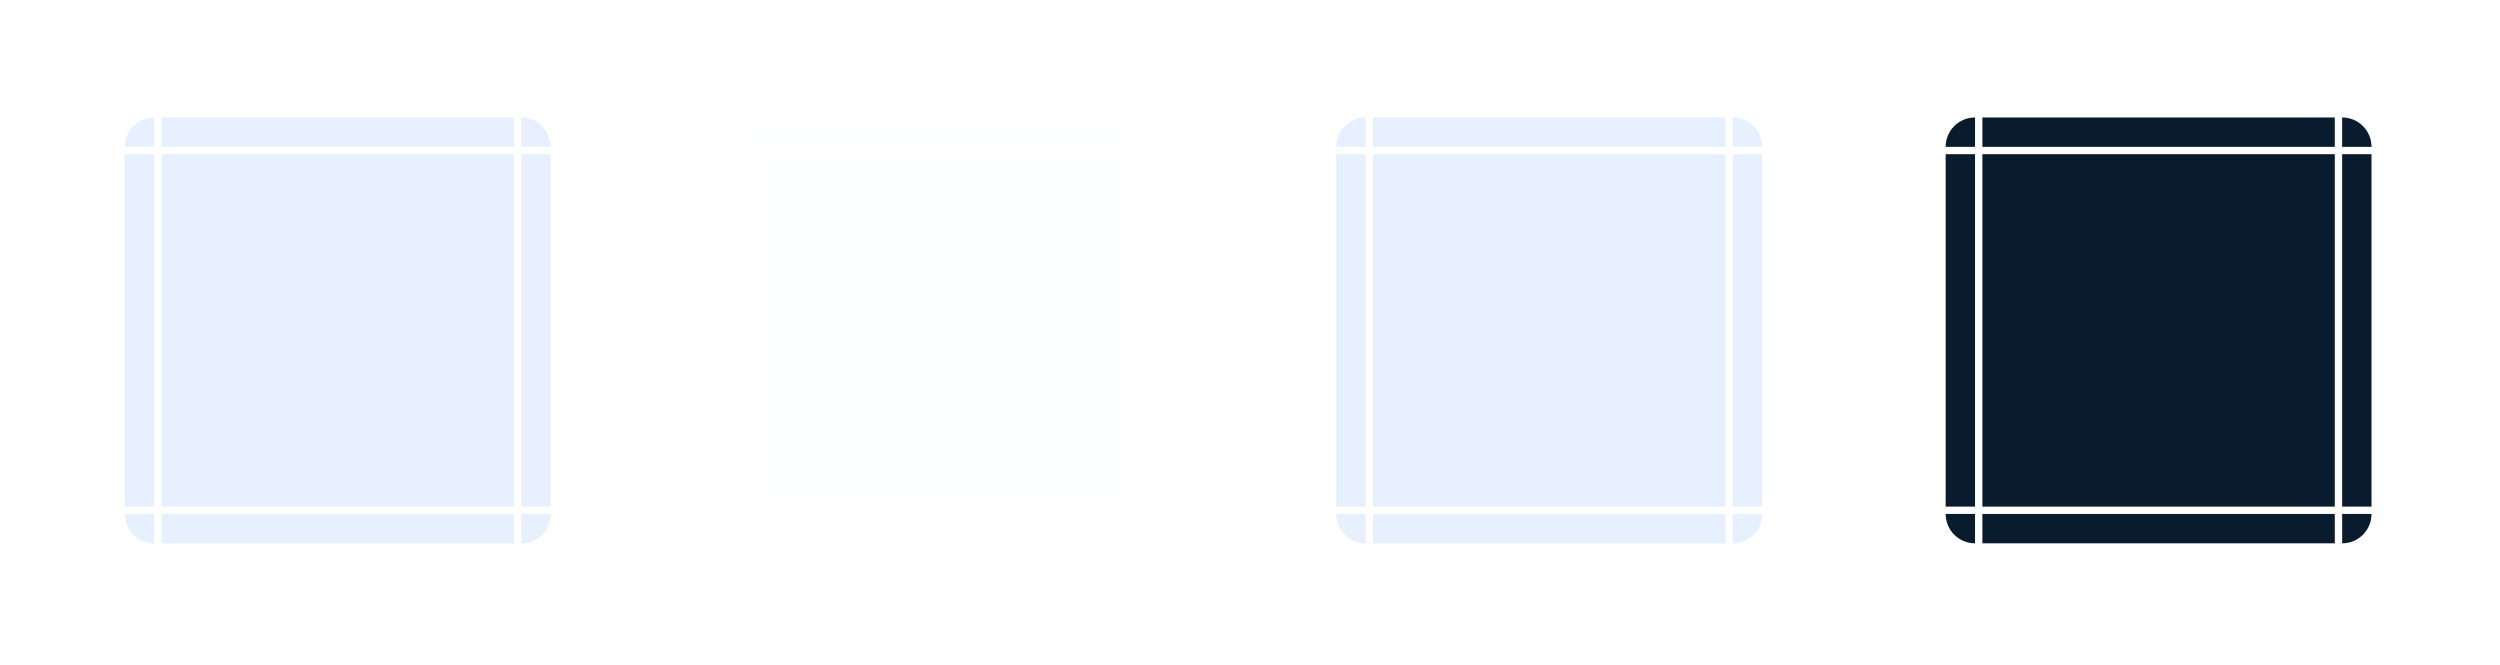
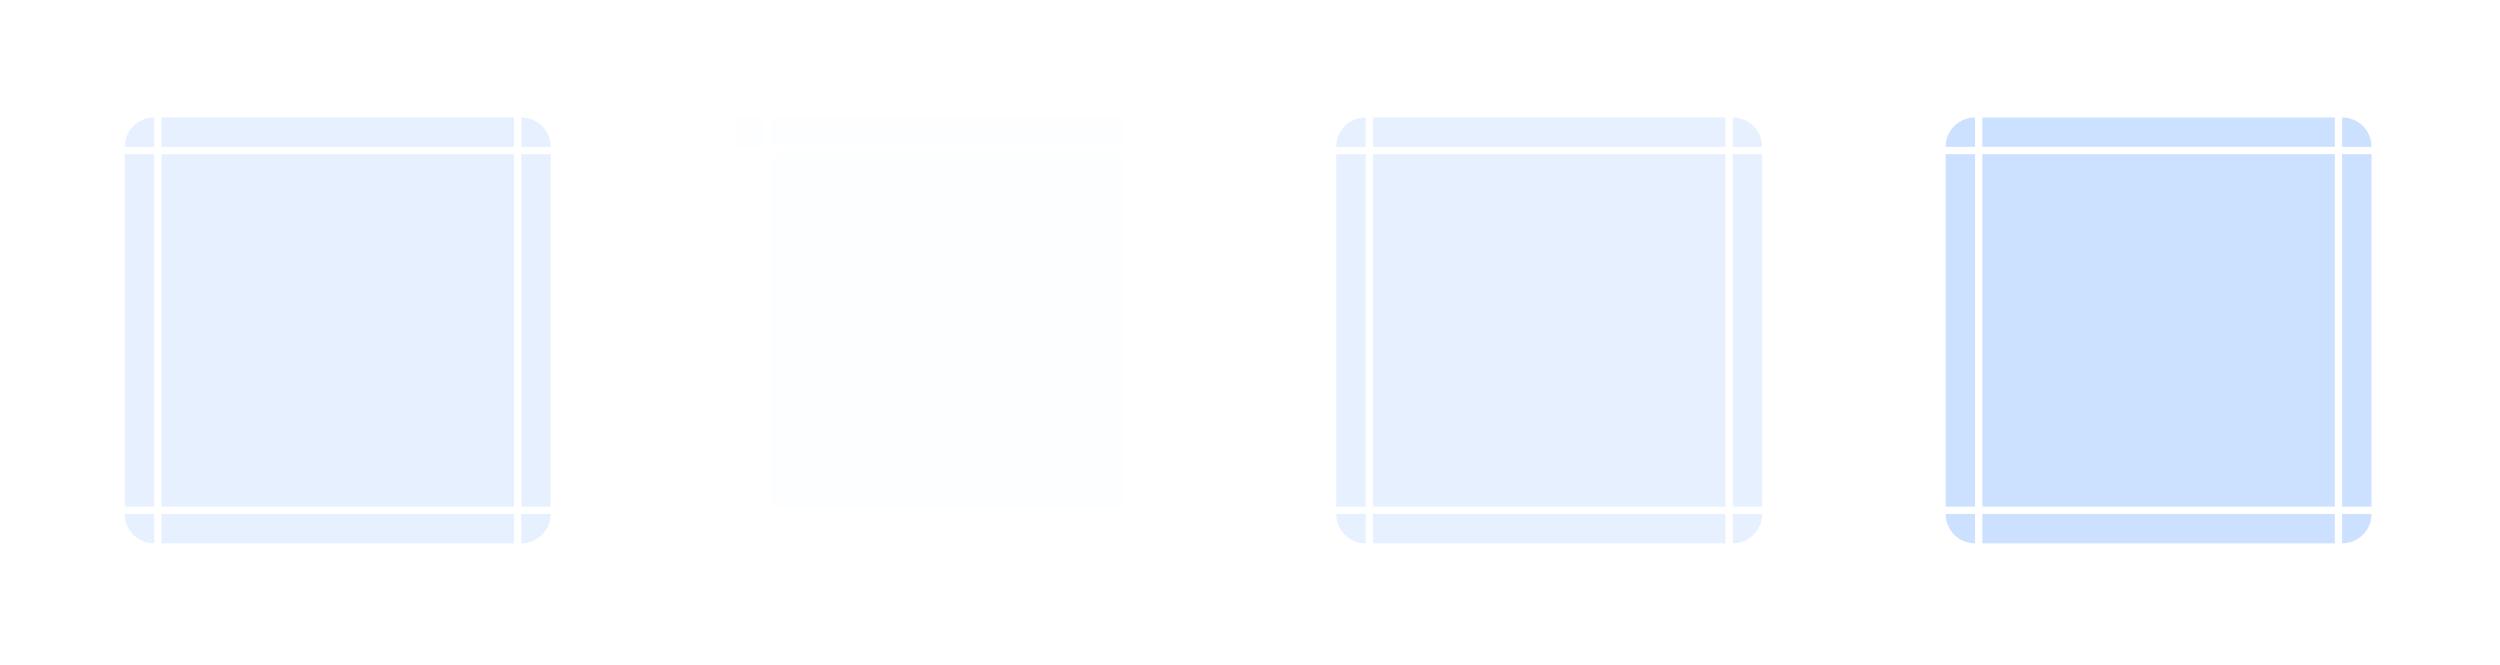
<svg xmlns="http://www.w3.org/2000/svg" xmlns:xlink="http://www.w3.org/1999/xlink" width="340.5" height="90.5" version="1.0" id="svg184">
  <defs id="defs3">
    <style id="current-color-scheme" type="text/css">.ColorScheme-Text {
        color:#7B7C7E;
      }
      .ColorScheme-Background{
        color:#EFF0F1;
      }
      .ColorScheme-Highlight{
        color:#3DAEE6;
      }
      .ColorScheme-ViewText {
        color:#7B7C7E;
      }
      .ColorScheme-ViewBackground{
        color:#FCFCFC;
      }
      .ColorScheme-ViewHover {
        color:#3DAEE6;
      }
      .ColorScheme-ViewFocus{
        color:#1E92FF;
      }
      .ColorScheme-ButtonText {
        color:#7B7C7E;
      }
      .ColorScheme-ButtonBackground{
        color:#EFF0F1;
      }
      .ColorScheme-ButtonHover {
        color:#3DAEE6;
      }
      .ColorScheme-ButtonFocus{
        color:#1E92FF;
      }</style>
  </defs>
  <rect style="opacity:0.01;fill:#5d8aa8;fill-opacity:1" height="40" width="40" y="-90.32" x="49.93" id="hint-tile-center" />
  <path style="color:#3daee6;opacity:0.1;fill:#0066ff;fill-opacity:1;stroke-width:1" d="M 22,21 V 69 H 70 V 21 Z" class="ColorScheme-Highlight" id="selected-center" />
  <g transform="matrix(1,0,0,3,-169.14,-2468.58)" id="selected-left" style="opacity:1;fill:#0066ff;fill-opacity:1">
    <path style="color:#3daee6;opacity:0.1;fill:#0066ff;fill-opacity:1" id="path7" d="m 186.14,829.86 v 16 h 4 v -16 z" class="ColorScheme-Highlight" />
  </g>
  <g transform="translate(-169.14,-809.8601)" id="selected-topleft" style="opacity:1;fill:#0066ff;fill-opacity:1">
    <path style="color:#3daee6;opacity:0.1;fill:#0066ff;fill-opacity:1;stroke-width:3" d="M 59,21 C 52.352,21 47,26.352 47,33 H 59 Z" transform="matrix(0.3333333,0,0,0.3333333,170.4733,818.86)" id="path10" />
  </g>
  <g transform="matrix(0.3664122,0,0,1,-47.66962,-809.86)" id="selected-top" style="opacity:1;fill:#0066ff;fill-opacity:1">
    <path style="color:#3daee6;opacity:0.1;fill:#0066ff;fill-opacity:1" id="path13" d="m 190.14,825.86 v 4 h 131 v -4 z" class="ColorScheme-Highlight" />
  </g>
  <g transform="matrix(1.499998,0,0,1.499998,-412.7094,-1222.788)" id="selected-topright" style="opacity:1;fill:#0066ff;fill-opacity:1">
    <path style="color:#3daee6;opacity:0.1;fill:#0066ff;fill-opacity:1;stroke-width:0.667" d="m 322.473,825.86 v 2.667 H 325.14 c 0,-1.477 -1.189,-2.667 -2.667,-2.667 z" id="path16" />
  </g>
  <g transform="matrix(1,0,0,3,-250.14,-2468.58)" id="selected-right" style="opacity:1;fill:#0066ff;fill-opacity:1">
    <path style="color:#3daee6;opacity:0.1;fill:#0066ff;fill-opacity:1" id="path19" d="m 325.14,829.86 v 16 h -4 v -16 z" class="ColorScheme-Highlight" />
  </g>
  <path style="opacity:0.01;fill:#0066ff;fill-opacity:1;stroke-width:1" d="m 105,21 v 48 h 48 V 21 Z" id="normal-center" />
  <g style="opacity:0.01;fill:#0066ff;fill-opacity:1" transform="matrix(0.5714292,0,0,0.5714292,-4.651536,-454.2062)" id="normal-topleft">
    <rect style="opacity:0.521;fill:#0066ff;fill-opacity:1;stroke-width:3.5" id="rect62" height="7" width="7" y="822.86" x="183.14" />
    <g id="g60" style="fill:#0066ff;fill-opacity:1">
      <path style="opacity:0.823;fill:#0066ff;fill-opacity:1" id="path54" d="m 186.14,829.86 h 4 v -4 h -1.469 c -1.405,0 -2.531,1.116 -2.531,2.531 z" />
      <path style="opacity:0.85;fill:#0066ff;fill-opacity:1" id="path56" d="m 185.14,828.39 c 0,-1.948 1.588,-3.531 3.531,-3.531 h 1.469 v 1 h -1.469 c -1.405,0 -2.531,1.116 -2.531,2.531 v 1.469 h -1 z" />
      <path style="fill:#0066ff;fill-opacity:1" id="path58" d="m 186.14,829.86 h 1 v -1 c 0,-1.415 0.595,-2 2,-2 h 1 v -1 h -1.469 c -1.405,0 -2.531,1.116 -2.531,2.531 z" />
    </g>
  </g>
  <g style="opacity:0.01;fill:#0066ff;fill-opacity:1" transform="matrix(0.366413,0,0,0.5714273,35.33017,-454.2046)" id="normal-top">
    <g id="g71" style="fill:#0066ff;fill-opacity:1">
      <path style="opacity:0.823;fill:#0066ff;fill-opacity:1" id="path65" d="m 190.14,825.86 v 4 h 131 v -4 z" />
      <path style="opacity:0.85;fill:#0066ff;fill-opacity:1" id="path67" d="m 190.14,824.86 v 1 h 131 v -1 z" />
      <path style="fill:#0066ff;fill-opacity:1" id="path69" d="m 190.14,825.86 v 1 h 131 v -1 z" />
    </g>
    <rect style="opacity:0.521;fill:#0066ff;fill-opacity:1;stroke-width:6.608" id="rect73" height="2" width="131" y="822.86" x="190.14" />
  </g>
  <g transform="rotate(180,130.57,449.93)" id="selected-bottomright" style="opacity:1;fill:#0066ff;fill-opacity:1">
    <path style="color:#3daee6;opacity:0.1;fill:#0066ff;fill-opacity:1;stroke-width:3" d="m 77,51 v 12 c 6.648,0 12,-5.352 12,-12 z" transform="matrix(-0.3333333,0,0,-0.3333333,215.8067,846.86)" id="path149" />
  </g>
  <g transform="matrix(-0.3664122,0,0,-1,139.6696,899.86)" id="selected-bottom" style="opacity:1;fill:#0066ff;fill-opacity:1">
    <path style="color:#3daee6;opacity:0.1;fill:#0066ff;fill-opacity:1" id="path152" d="m 190.14,825.86 v 4 h 131 v -4 z" class="ColorScheme-Highlight" />
  </g>
  <g transform="rotate(180,171.07,449.93)" id="selected-bottomleft" style="opacity:1;fill:#0066ff;fill-opacity:1">
    <path style="color:#3daee6;opacity:0.1;fill:#0066ff;fill-opacity:1;stroke-width:3" d="m 47,51 c 0,6.648 5.352,12 12,12 V 51 Z" transform="matrix(-0.3333333,0,0,-0.3333333,340.8067,846.86)" id="path155" />
  </g>
  <use x="0" y="0" xlink:href="#normal-top" id="normal-right" transform="rotate(90,129,45.00005)" width="100%" height="100%" style="opacity:0.01;fill:#0066ff;fill-opacity:1" />
  <use x="0" y="0" xlink:href="#normal-top" id="normal-left" transform="matrix(0,-1,1.000011,0,83.9998,173.9999)" width="100%" height="100%" style="opacity:0.01;fill:#0066ff;fill-opacity:1" />
  <use x="0" y="0" xlink:href="#normal-top" id="normal-bottom" transform="matrix(1,0,0,-1,9.7013627e-5,89.99999)" width="100%" height="100%" style="opacity:0.01;fill:#0066ff;fill-opacity:1" />
  <use x="0" y="0" xlink:href="#normal-topleft" id="normal-topright" transform="matrix(-1,0,0,1,258,-1.2372944e-5)" width="100%" height="100%" style="opacity:0.01;fill:#0066ff;fill-opacity:1" />
  <use x="0" y="0" xlink:href="#normal-topleft" id="normal-bottomleft" transform="matrix(1,0,0,-1,2.0013627e-5,90)" width="100%" height="100%" style="opacity:0.01;fill:#0066ff;fill-opacity:1" />
  <use x="0" y="0" xlink:href="#normal-topleft" id="normal-bottomright" transform="rotate(180,129,45)" width="100%" height="100%" style="opacity:0.01;fill:#0066ff;fill-opacity:1" />
  <path style="color:#3daee6;opacity:0.1;fill:#0066ff;fill-opacity:1;stroke-width:1" d="m 187,21 v 48 h 48 v -48 z" class="ColorScheme-Highlight" id="hover-center" />
  <g transform="matrix(1,0,0,3,-4.139987,-2468.58)" id="hover-left" style="opacity:1;fill:#0066ff;fill-opacity:1">
    <path style="color:#3daee6;opacity:0.1;fill:#0066ff;fill-opacity:1" id="path7-8" d="m 186.14,829.86 v 16 h 4 v -16 z" class="ColorScheme-Highlight" />
  </g>
  <g transform="translate(-4.139996,-809.8599)" id="hover-topleft" style="opacity:1;fill:#0066ff;fill-opacity:1">
    <path style="color:#3daee6;opacity:0.1;fill:#0066ff;fill-opacity:1;stroke-width:3" d="M 59,21 C 52.352,21 47,26.352 47,33 H 59 Z" transform="matrix(0.3333333,0,0,0.3333333,170.4733,818.86)" id="path10-91" />
  </g>
  <g transform="matrix(0.3664122,0,0,1,117.3304,-809.8598)" id="hover-top" style="opacity:1;fill:#0066ff;fill-opacity:1">
    <path style="color:#3daee6;opacity:0.1;fill:#0066ff;fill-opacity:1" id="path13-26" d="m 190.14,825.86 v 4 h 131 v -4 z" class="ColorScheme-Highlight" />
  </g>
  <g transform="matrix(1.499998,0,0,1.499998,-247.7094,-1222.788)" id="hover-topright" style="opacity:1;fill:#0066ff;fill-opacity:1">
    <path style="color:#3daee6;opacity:0.1;fill:#0066ff;fill-opacity:1;stroke-width:0.667" d="m 322.473,825.86 v 2.667 H 325.14 c 0,-1.477 -1.189,-2.667 -2.667,-2.667 z" id="path16-1" />
  </g>
  <g transform="matrix(1,0,0,3,-85.13999,-2468.58)" id="hover-right" style="opacity:1;fill:#0066ff;fill-opacity:1">
    <path style="color:#3daee6;opacity:0.1;fill:#0066ff;fill-opacity:1" id="path19-7" d="m 325.14,829.86 v 16 h -4 v -16 z" class="ColorScheme-Highlight" />
  </g>
  <g transform="rotate(180,213.07,449.9301)" id="hover-bottomright" style="opacity:1;fill:#0066ff;fill-opacity:1">
    <path style="color:#3daee6;opacity:0.1;fill:#0066ff;fill-opacity:1;stroke-width:3" d="m 77,51 v 12 c 6.648,0 12,-5.352 12,-12 z" transform="matrix(-0.3333333,0,0,-0.3333333,215.8067,846.86)" id="path149-0" />
  </g>
  <g transform="matrix(-0.3664122,0,0,-1,304.6697,899.8602)" id="hover-bottom" style="opacity:1;fill:#0066ff;fill-opacity:1">
    <path style="color:#3daee6;opacity:0.1;fill:#0066ff;fill-opacity:1" id="path152-84" d="m 190.14,825.86 v 4 h 131 v -4 z" class="ColorScheme-Highlight" />
  </g>
  <g transform="rotate(180,253.57,449.9301)" id="hover-bottomleft" style="opacity:1;fill:#0066ff;fill-opacity:1">
    <path style="color:#3daee6;opacity:0.1;fill:#0066ff;fill-opacity:1;stroke-width:3" d="m 47,51 c 0,6.648 5.352,12 12,12 V 51 Z" transform="matrix(-0.3333333,0,0,-0.3333333,340.8067,846.86)" id="path155-7" />
  </g>
-   <path style="color:#3daee6;opacity:1;fill:#081c2d;fill-opacity:1;stroke-width:1" d="m 270,21 v 48 h 48 v -48 z" class="ColorScheme-Highlight" id="selected+hover-center" />
-   <g transform="matrix(1,0,0,3,78.86001,-2468.58)" id="selected+hover-left" style="opacity:1;fill:#081c2d;fill-opacity:1">
-     <path style="color:#3daee6;opacity:1;fill:#081c2d;fill-opacity:1" id="path7-83" d="m 186.14,829.86 v 16 h 4 v -16 z" class="ColorScheme-Highlight" />
+   <path style="color:#3daee6;opacity:1;fill:#0066ff;fill-opacity:0.2;stroke-width:1" d="m 270,21 v 48 h 48 v -48 z" class="ColorScheme-Highlight" id="selected+hover-center" />
+   <g transform="matrix(1,0,0,3,78.86001,-2468.58)" id="selected+hover-left" style="opacity:1;fill:#0066ff;fill-opacity:0.2">
+     <path style="color:#3daee6;opacity:1;fill:#0066ff;fill-opacity:0.2" id="path7-83" d="m 186.14,829.86 v 16 h 4 v -16 z" class="ColorScheme-Highlight" />
  </g>
-   <g transform="translate(78.86,-809.86)" id="selected+hover-topleft" style="opacity:1;fill:#081c2d;fill-opacity:1">
-     <path style="color:#3daee6;opacity:1;fill:#081c2d;fill-opacity:1;stroke-width:3" d="M 59,21 C 52.352,21 47,26.352 47,33 H 59 Z" transform="matrix(0.3333333,0,0,0.3333333,170.4733,818.86)" id="path10-0" />
+   <g transform="translate(78.86,-809.86)" id="selected+hover-topleft" style="opacity:1;fill:#0066ff;fill-opacity:0.2">
+     <path style="color:#3daee6;opacity:1;fill:#0066ff;fill-opacity:0.2;stroke-width:3" d="M 59,21 C 52.352,21 47,26.352 47,33 H 59 Z" transform="matrix(0.3333333,0,0,0.3333333,170.4733,818.86)" id="path10-0" />
  </g>
-   <g transform="matrix(0.3664122,0,0,1,200.3304,-809.86)" id="selected+hover-top" style="opacity:1;fill:#081c2d;fill-opacity:1">
-     <path style="color:#3daee6;opacity:1;fill:#081c2d;fill-opacity:1" id="path13-9" d="m 190.14,825.86 v 4 h 131 v -4 z" class="ColorScheme-Highlight" />
+   <g transform="matrix(0.3664122,0,0,1,200.3304,-809.86)" id="selected+hover-top" style="opacity:1;fill:#0066ff;fill-opacity:0.2">
+     <path style="color:#3daee6;opacity:1;fill:#0066ff;fill-opacity:0.2" id="path13-9" d="m 190.14,825.86 v 4 h 131 v -4 z" class="ColorScheme-Highlight" />
  </g>
-   <g transform="matrix(1.499998,0,0,1.499998,-164.7094,-1222.788)" id="selected+hover-topright" style="opacity:1;fill:#081c2d;fill-opacity:1">
-     <path style="color:#3daee6;opacity:1;fill:#081c2d;fill-opacity:1;stroke-width:0.667" d="m 322.473,825.86 v 2.667 H 325.14 c 0,-1.477 -1.189,-2.667 -2.667,-2.667 z" id="path16-6" />
+   <g transform="matrix(1.499998,0,0,1.499998,-164.7094,-1222.788)" id="selected+hover-topright" style="opacity:1;fill:#0066ff;fill-opacity:0.2">
+     <path style="color:#3daee6;opacity:1;fill:#0066ff;fill-opacity:0.2;stroke-width:0.667" d="m 322.473,825.86 v 2.667 H 325.14 c 0,-1.477 -1.189,-2.667 -2.667,-2.667 z" id="path16-6" />
  </g>
-   <g transform="matrix(1,0,0,3,-2.139997,-2468.58)" id="selected+hover-right" style="opacity:1;fill:#081c2d;fill-opacity:1">
-     <path style="color:#3daee6;opacity:1;fill:#081c2d;fill-opacity:1" id="path19-4" d="m 325.14,829.86 v 16 h -4 v -16 z" class="ColorScheme-Highlight" />
+   <g transform="matrix(1,0,0,3,-2.139997,-2468.58)" id="selected+hover-right" style="opacity:1;fill:#0066ff;fill-opacity:0.2">
+     <path style="color:#3daee6;opacity:1;fill:#0066ff;fill-opacity:0.2" id="path19-4" d="m 325.14,829.86 v 16 h -4 v -16 z" class="ColorScheme-Highlight" />
  </g>
-   <g transform="rotate(180,254.57,449.9301)" id="selected+hover-bottomright" style="opacity:1;fill:#081c2d;fill-opacity:1">
-     <path style="color:#3daee6;opacity:1;fill:#081c2d;fill-opacity:1;stroke-width:3" d="m 77,51 v 12 c 6.648,0 12,-5.352 12,-12 z" transform="matrix(-0.3333333,0,0,-0.3333333,215.8067,846.86)" id="path149-8" />
+   <g transform="rotate(180,254.57,449.9301)" id="selected+hover-bottomright" style="opacity:1;fill:#0066ff;fill-opacity:0.2">
+     <path style="color:#3daee6;opacity:1;fill:#0066ff;fill-opacity:0.2;stroke-width:3" d="m 77,51 v 12 c 6.648,0 12,-5.352 12,-12 z" transform="matrix(-0.3333333,0,0,-0.3333333,215.8067,846.86)" id="path149-8" />
  </g>
-   <g transform="matrix(-0.3664122,0,0,-1,387.6696,899.8601)" id="selected+hover-bottom" style="opacity:1;fill:#081c2d;fill-opacity:1">
-     <path style="color:#3daee6;opacity:1;fill:#081c2d;fill-opacity:1" id="path152-7" d="m 190.14,825.86 v 4 h 131 v -4 z" class="ColorScheme-Highlight" />
+   <g transform="matrix(-0.3664122,0,0,-1,387.6696,899.8601)" id="selected+hover-bottom" style="opacity:1;fill:#0066ff;fill-opacity:0.2">
+     <path style="color:#3daee6;opacity:1;fill:#0066ff;fill-opacity:0.2" id="path152-7" d="m 190.14,825.86 v 4 h 131 v -4 z" class="ColorScheme-Highlight" />
  </g>
-   <g transform="rotate(180,295.07,449.93)" id="selected+hover-bottomleft" style="opacity:1;fill:#081c2d;fill-opacity:1">
-     <path style="color:#3daee6;opacity:1;fill:#081c2d;fill-opacity:1;stroke-width:3" d="m 47,51 c 0,6.648 5.352,12 12,12 V 51 Z" transform="matrix(-0.3333333,0,0,-0.3333333,340.8067,846.86)" id="path155-1" />
+   <g transform="rotate(180,295.07,449.93)" id="selected+hover-bottomleft" style="opacity:1;fill:#0066ff;fill-opacity:0.2">
+     <path style="color:#3daee6;opacity:1;fill:#0066ff;fill-opacity:0.2;stroke-width:3" d="m 47,51 c 0,6.648 5.352,12 12,12 V 51 Z" transform="matrix(-0.3333333,0,0,-0.3333333,340.8067,846.86)" id="path155-1" />
  </g>
</svg>
